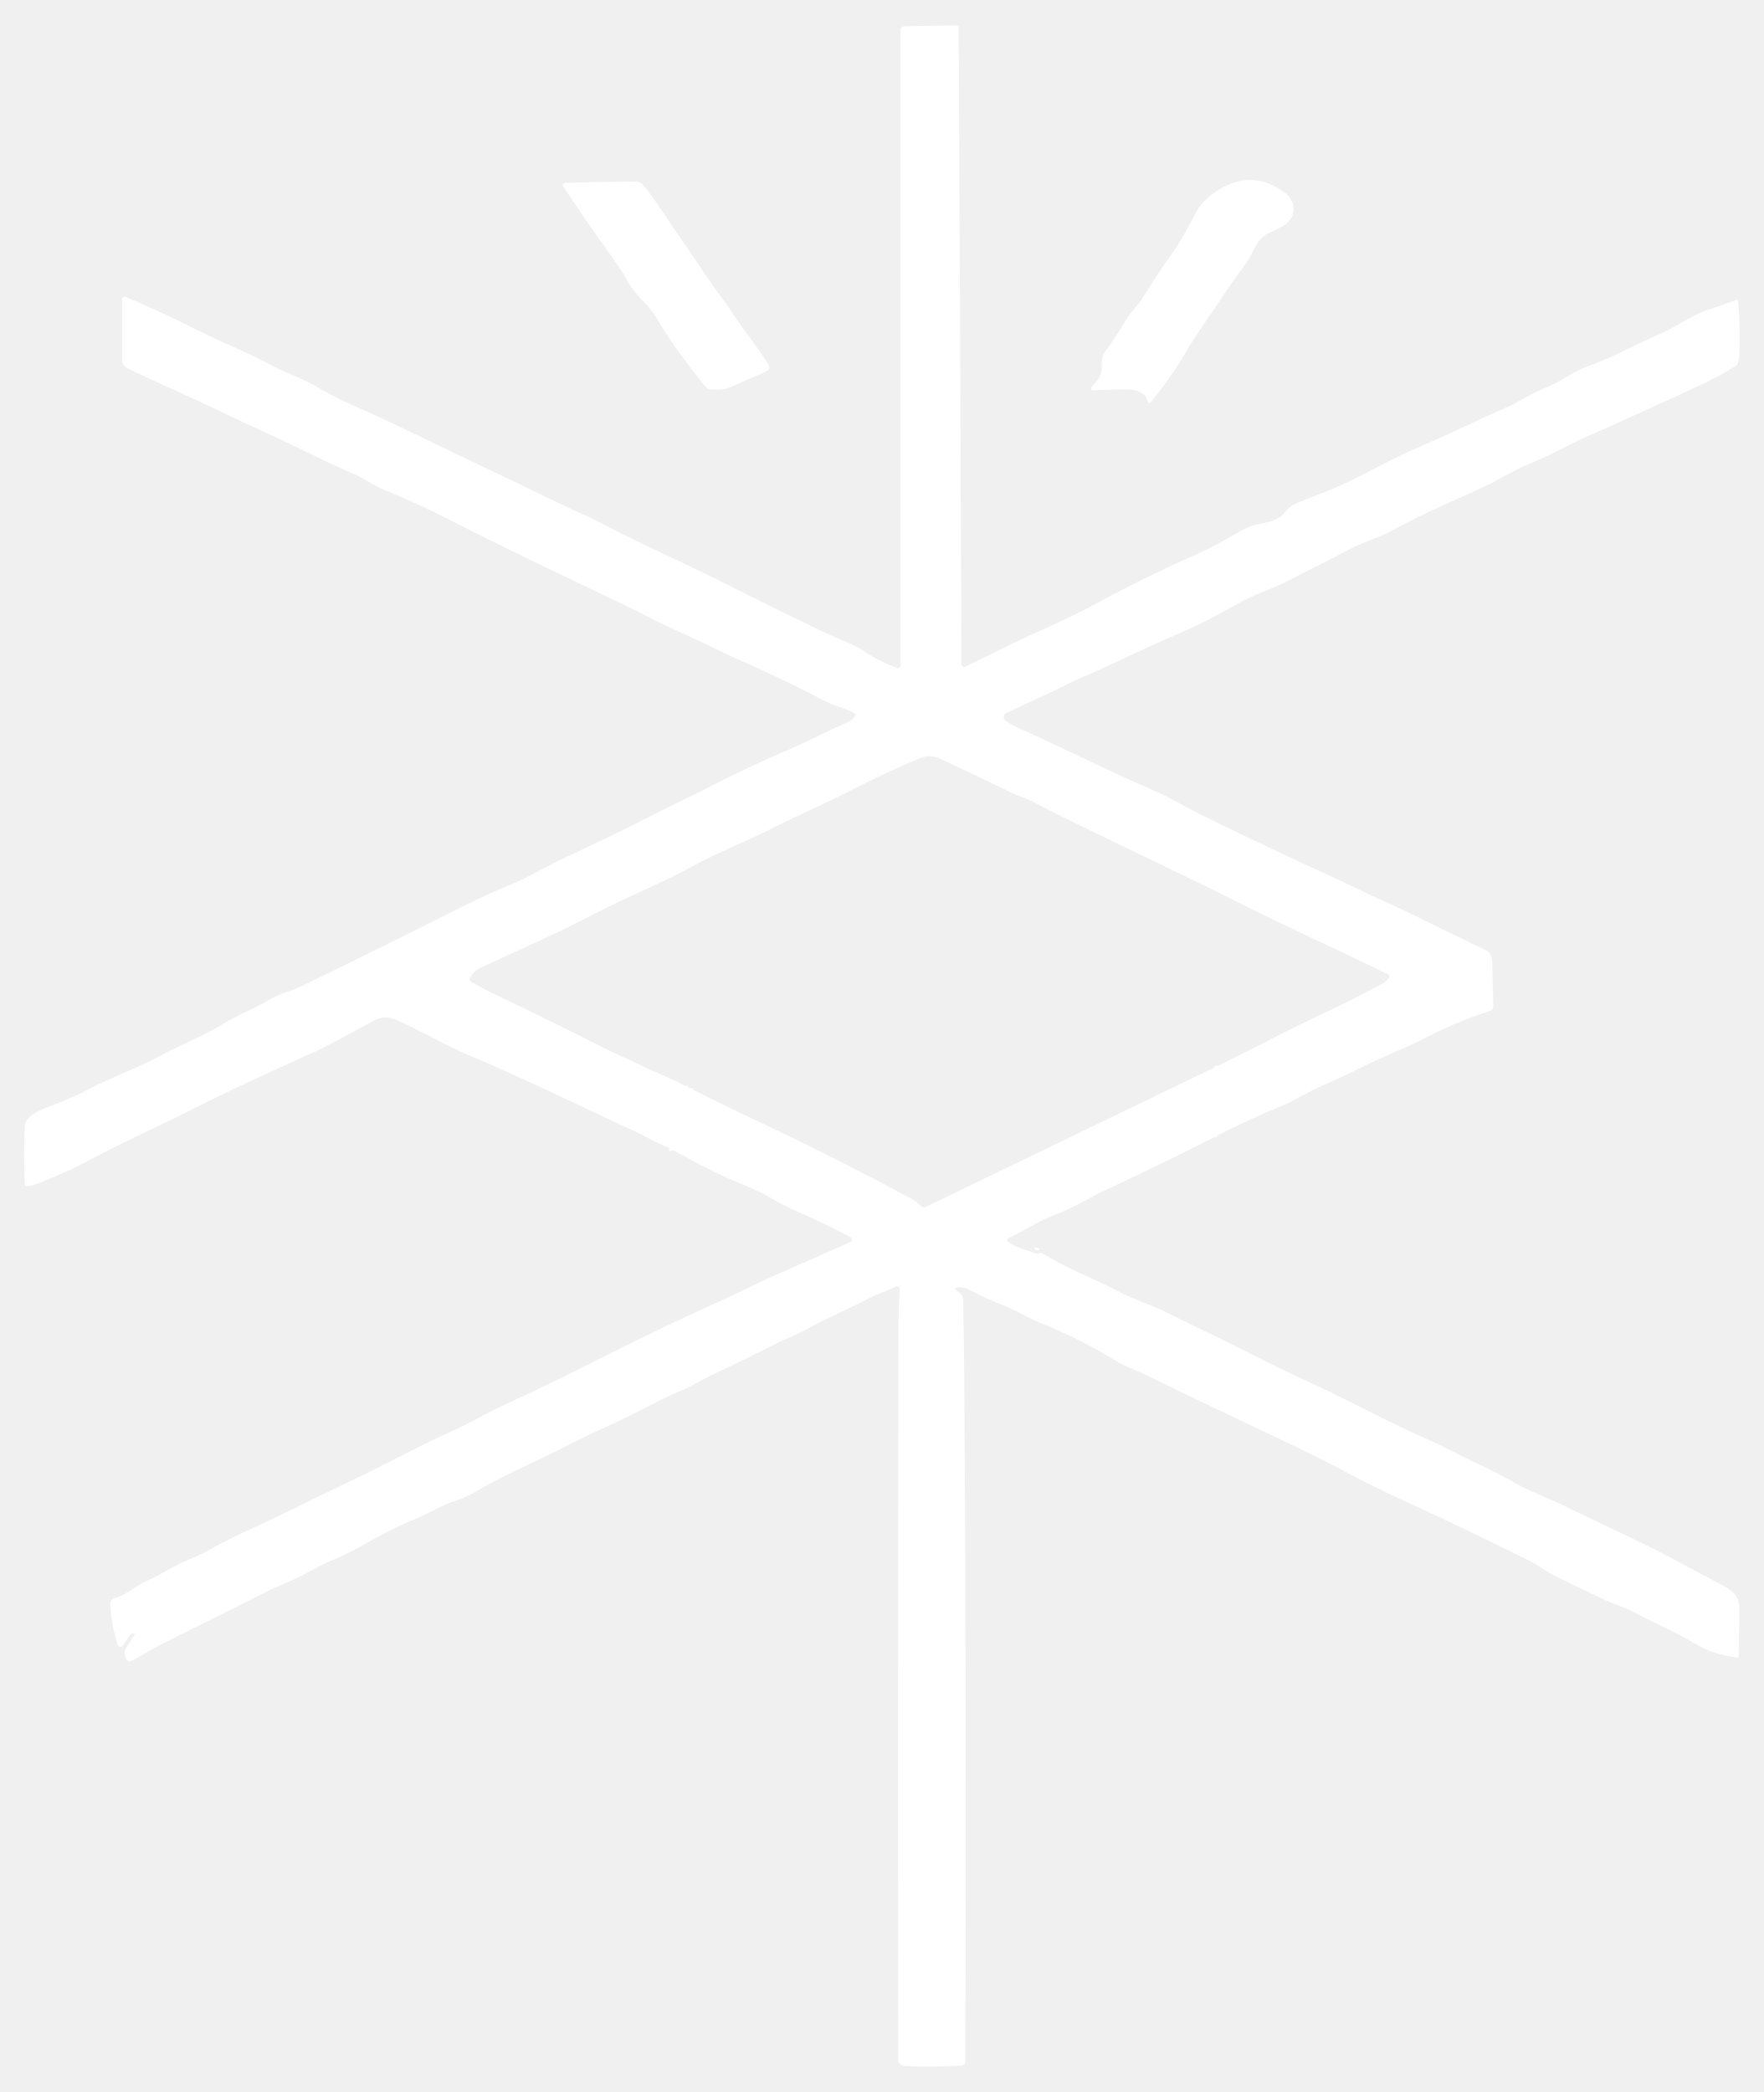
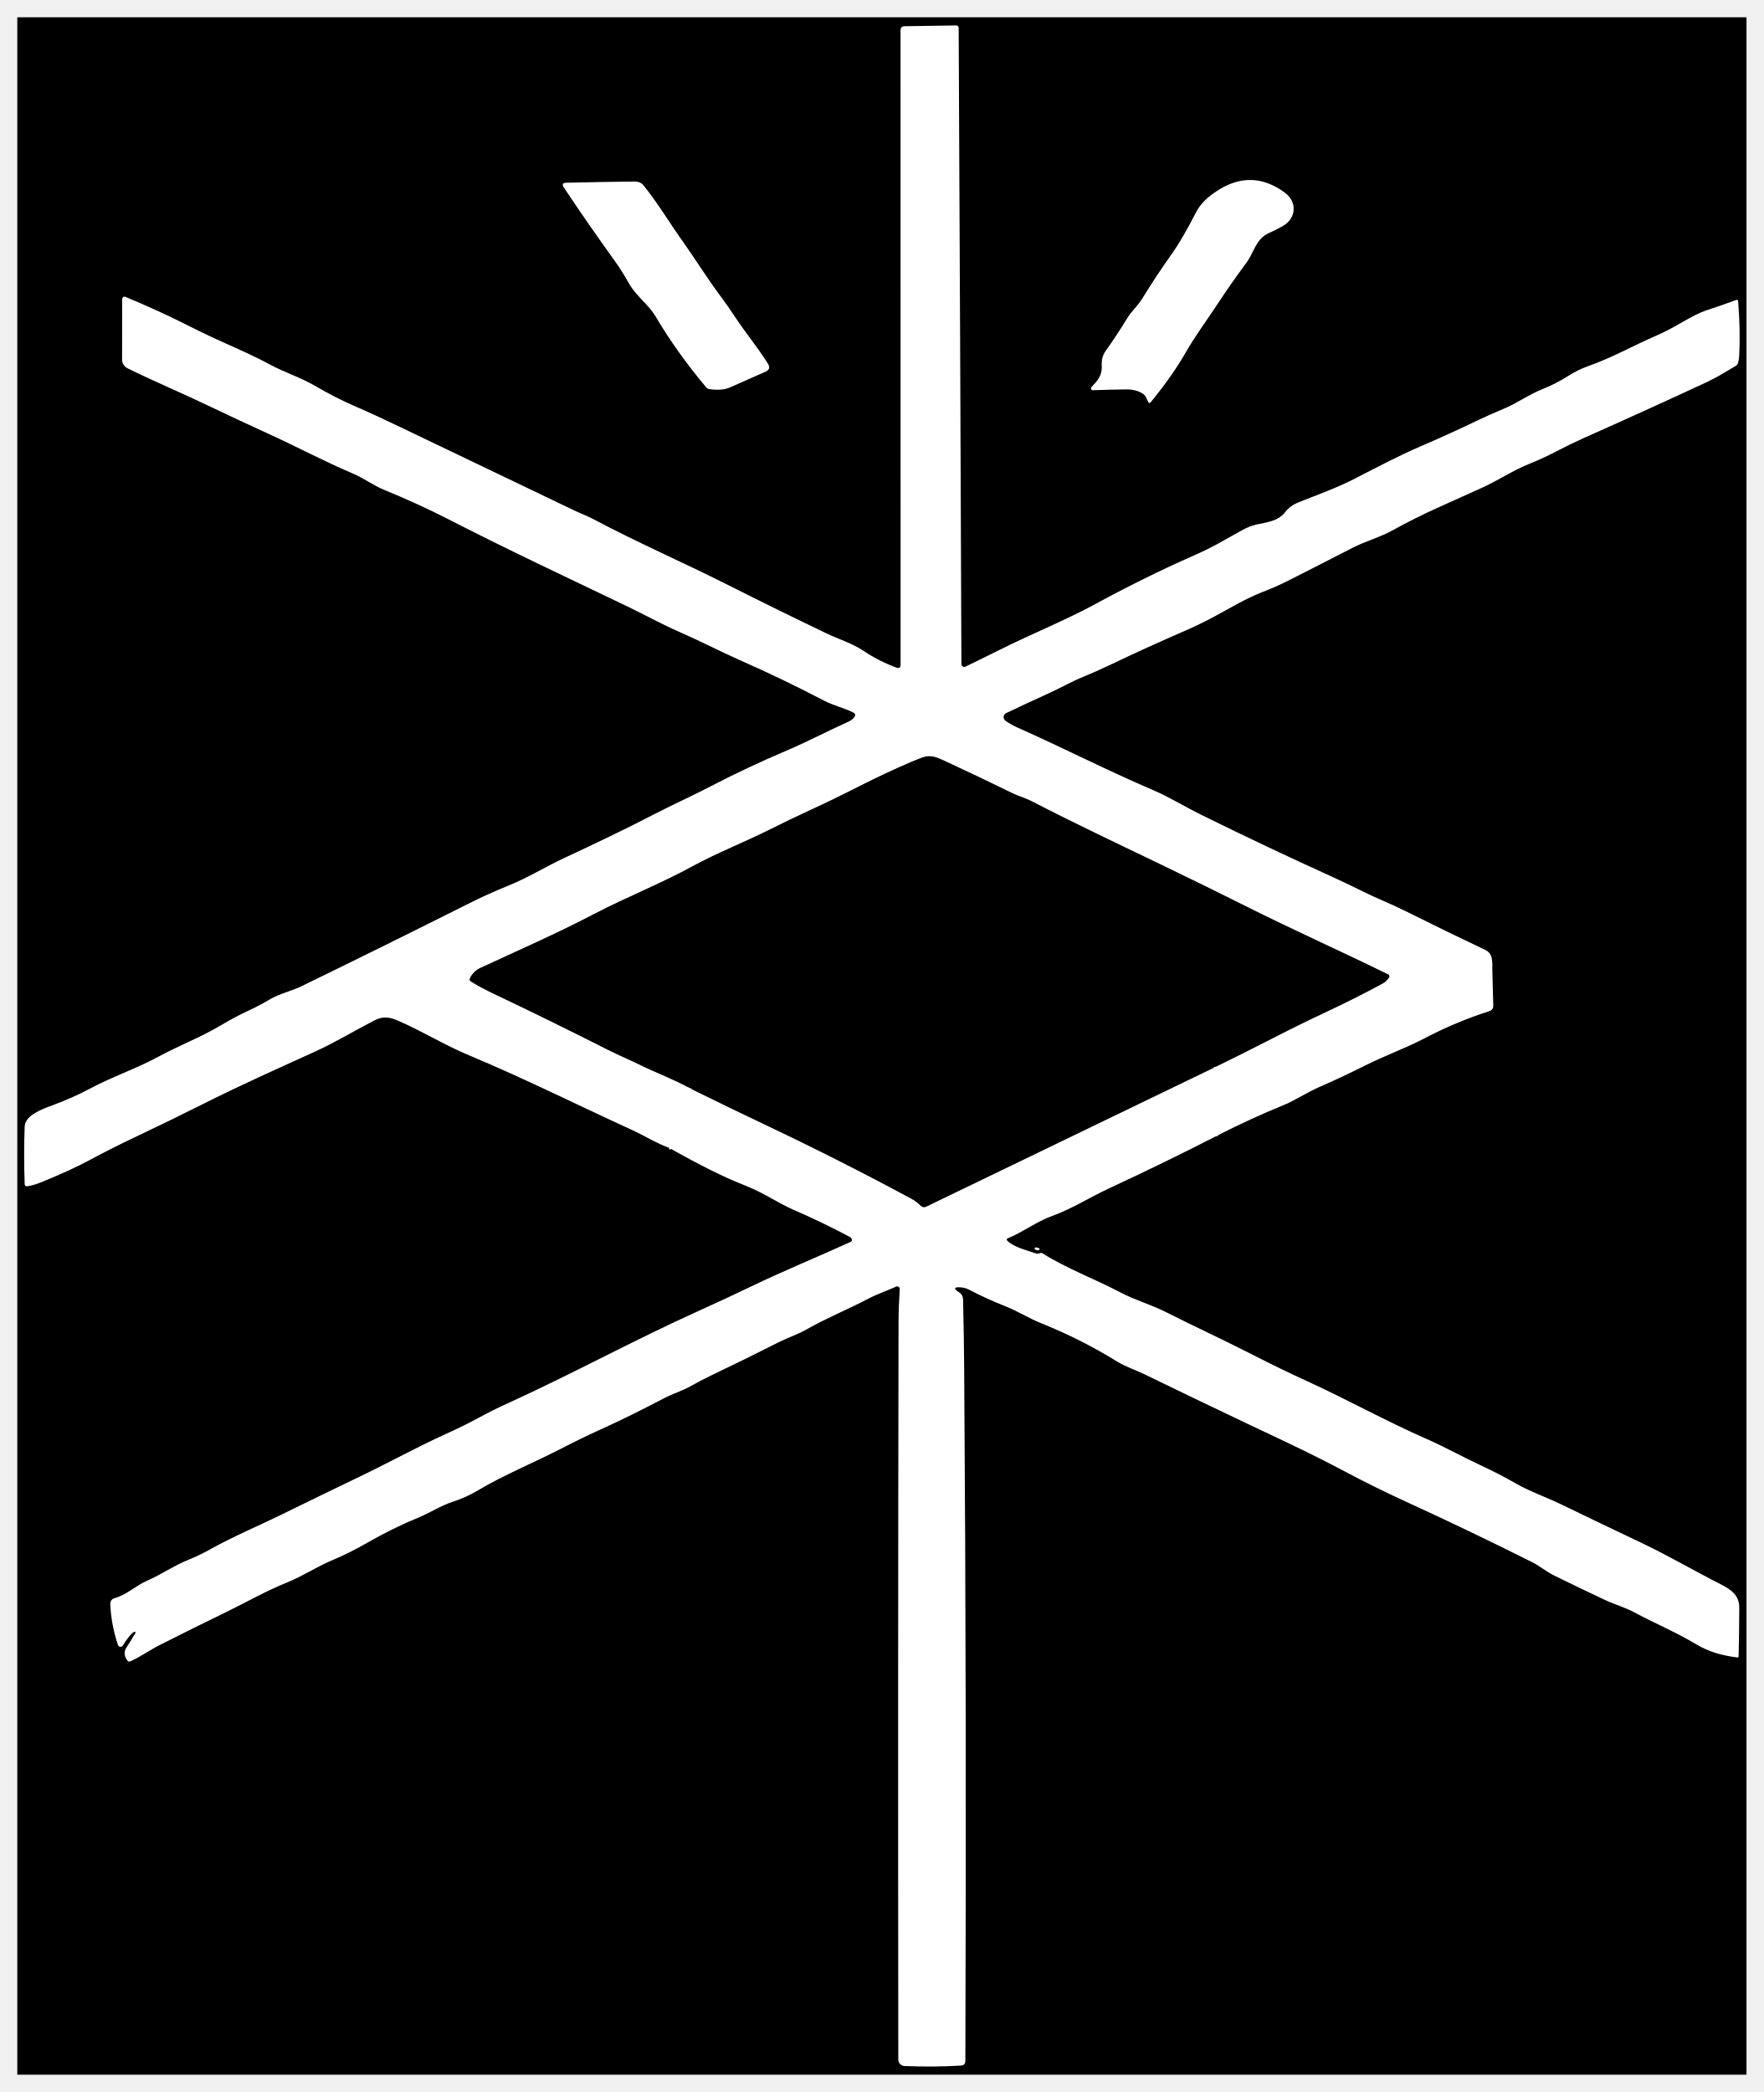
- <svg xmlns="http://www.w3.org/2000/svg" version="1.0" x="0" y="0" width="2400" height="2846.613" viewBox="139.4 88.706 61.2 72.589" preserveAspectRatio="xMidYMid meet" color-interpolation-filters="sRGB">
+ <svg xmlns="http://www.w3.org/2000/svg" version="1.0" x="0" y="0" width="2400" height="2846.613" viewBox="139.4 88.706 61.2 72.589" preserveAspectRatio="xMidYMid meet" colorInterpolationFilters="sRGB">
  <g>
    <defs>
      <linearGradient id="92" x1="0%" y1="0%" x2="100%" y2="0%">
-         <stop offset="0%" stop-color="#fa71cd" />
-         <stop offset="100%" stop-color="#9b59b6" />
+         <stop offset="0%" stopColor="#fa71cd" />
+         <stop offset="100%" stopColor="#9b59b6" />
      </linearGradient>
      <linearGradient id="93" x1="0%" y1="0%" x2="100%" y2="0%">
-         <stop offset="0%" stop-color="#f9d423" />
-         <stop offset="100%" stop-color="#f83600" />
+         <stop offset="0%" stopColor="#f9d423" />
+         <stop offset="100%" stopColor="#f83600" />
      </linearGradient>
      <linearGradient id="94" x1="0%" y1="0%" x2="100%" y2="0%">
-         <stop offset="0%" stop-color="#0064d2" />
-         <stop offset="100%" stop-color="#1cb0f6" />
+         <stop offset="0%" stopColor="#0064d2" />
+         <stop offset="100%" stopColor="#1cb0f6" />
      </linearGradient>
      <linearGradient id="95" x1="0%" y1="0%" x2="100%" y2="0%">
-         <stop offset="0%" stop-color="#f00978" />
-         <stop offset="100%" stop-color="#3f51b1" />
+         <stop offset="0%" stopColor="#f00978" />
+         <stop offset="100%" stopColor="#3f51b1" />
      </linearGradient>
      <linearGradient id="96" x1="0%" y1="0%" x2="100%" y2="0%">
-         <stop offset="0%" stop-color="#7873f5" />
-         <stop offset="100%" stop-color="#ec77ab" />
+         <stop offset="0%" stopColor="#7873f5" />
+         <stop offset="100%" stopColor="#ec77ab" />
      </linearGradient>
      <linearGradient id="97" x1="0%" y1="0%" x2="100%" y2="0%">
-         <stop offset="0%" stop-color="#f9d423" />
-         <stop offset="100%" stop-color="#e14fad" />
+         <stop offset="0%" stopColor="#f9d423" />
+         <stop offset="100%" stopColor="#e14fad" />
      </linearGradient>
      <linearGradient id="98" x1="0%" y1="0%" x2="100%" y2="0%">
-         <stop offset="0%" stop-color="#009efd" />
-         <stop offset="100%" stop-color="#2af598" />
+         <stop offset="0%" stopColor="#009efd" />
+         <stop offset="100%" stopColor="#2af598" />
      </linearGradient>
      <linearGradient id="99" x1="0%" y1="0%" x2="100%" y2="0%">
-         <stop offset="0%" stop-color="#ffcc00" />
-         <stop offset="100%" stop-color="#00b140" />
+         <stop offset="0%" stopColor="#ffcc00" />
+         <stop offset="100%" stopColor="#00b140" />
      </linearGradient>
      <linearGradient id="100" x1="0%" y1="0%" x2="100%" y2="0%">
-         <stop offset="0%" stop-color="#d51007" />
-         <stop offset="100%" stop-color="#ff8177" />
+         <stop offset="0%" stopColor="#d51007" />
+         <stop offset="100%" stopColor="#ff8177" />
      </linearGradient>
      <linearGradient id="102" x1="0%" y1="0%" x2="100%" y2="0%">
-         <stop offset="0%" stop-color="#a2b6df" />
-         <stop offset="100%" stop-color="#0c3483" />
+         <stop offset="0%" stopColor="#a2b6df" />
+         <stop offset="100%" stopColor="#0c3483" />
      </linearGradient>
      <linearGradient id="103" x1="0%" y1="0%" x2="100%" y2="0%">
-         <stop offset="0%" stop-color="#7ac5d8" />
-         <stop offset="100%" stop-color="#eea2a2" />
+         <stop offset="0%" stopColor="#7ac5d8" />
+         <stop offset="100%" stopColor="#eea2a2" />
      </linearGradient>
      <linearGradient id="104" x1="0%" y1="0%" x2="100%" y2="0%">
-         <stop offset="0%" stop-color="#00ecbc" />
-         <stop offset="100%" stop-color="#007adf" />
+         <stop offset="0%" stopColor="#00ecbc" />
+         <stop offset="100%" stopColor="#007adf" />
      </linearGradient>
      <linearGradient id="105" x1="0%" y1="0%" x2="100%" y2="0%">
-         <stop offset="0%" stop-color="#b88746" />
-         <stop offset="100%" stop-color="#fdf5a6" />
+         <stop offset="0%" stopColor="#b88746" />
+         <stop offset="100%" stopColor="#fdf5a6" />
      </linearGradient>
    </defs>
    <g class="imagesvg isNoFont" transform="translate(140,89.30569)">
      <g>
-         <rect fill="#000000" fill-opacity="0" stroke-width="2" x="0" y="0" width="60" height="71.389" class="image-rect" />
+         <rect fill="#000000" fillOpacity="0" strokeWidth="2" x="0" y="0" width="60" height="71.389" class="image-rect" />
        <svg x="0" y="0" width="60" height="71.389" filtersec="colorsb6095116908" class="image-svg-svg primary" style="overflow: visible;">
          <svg viewBox="-0.265 0.66 504.7 599.739">
-             <path d="M350.16 326.59 349.07 325.61Q348.77 325.34 349.1 325.11 349.48 324.85 349.47 324.24A.96.66-61.3 0 0 349.45 324.05Q348.95 322.05 347.98 320.25 347.7 319.72 348.29 319.64L348.9 319.55Q349.51 319.46 349.56 318.85L349.74 316.74Q349.8 316.09 349.29 315.68 348.2 314.78 347.65 313.42A.95.95 0 0 1 348.61 312.12Q350.05 312.24 351.32 312.8 351.52 312.89 351.73 312.88 351.92 312.87 352.11 312.88 352.67 312.91 352.12 312.78 351.92 312.73 351.94 312.53 352.08 310.49 350 310.19 349.54 310.12 349.31 309.71 348.94 309.03 349.6 308.43 350.13 307.95 349.57 307.5L348.87 306.94M196.02 312.87Q196.02 312.96 195.75 313 195.51 313.05 195.52 313.29 195.53 313.43 195.66 313.52 196.04 313.77 195.63 313.97 195.44 314.06 195.35 314.25 195.09 314.74 195.61 314.53 196.02 314.36 196.47 314.62A.43.43 0 0 1 196.46 315.37Q196.14 315.54 196.39 315.73 196.94 316.13 196.36 316.49 195.36 317.1 195.56 318.25 195.63 318.64 195.35 318.92C193.79 320.51 192.2 321.78 193.31 324.29A.38.38 0 0 1 193.02 324.82Q192.12 324.94 192.16 325.82 192.18 326.37 191.76 326.71L190.01 328.13Q189.4 328.62 190.16 328.84 190.29 328.88 190.45 328.88 191.19 328.89 190.92 329.58 190.68 330.21 189.97 330.25M34.077 471.057A1.93.75 128.2 0 0 35.859 470.004 1.93.75 128.2 0 0 36.464 468.023 1.93.75 128.2 0 0 34.681 469.076 1.93.75 128.2 0 0 34.077 471.057" stroke-width="2" fill="none" stroke-linecap="butt" stroke="#FFFFFF" />
+             <path d="M350.16 326.59 349.07 325.61Q348.77 325.34 349.1 325.11 349.48 324.85 349.47 324.24A.96.66-61.3 0 0 349.45 324.05Q348.95 322.05 347.98 320.25 347.7 319.72 348.29 319.64L348.9 319.55Q349.51 319.46 349.56 318.85L349.74 316.74Q349.8 316.09 349.29 315.68 348.2 314.78 347.65 313.42A.95.95 0 0 1 348.61 312.12Q350.05 312.24 351.32 312.8 351.52 312.89 351.73 312.88 351.92 312.87 352.11 312.88 352.67 312.91 352.12 312.78 351.92 312.73 351.94 312.53 352.08 310.49 350 310.19 349.54 310.12 349.31 309.71 348.94 309.03 349.6 308.43 350.13 307.95 349.57 307.5L348.87 306.94M196.02 312.87Q196.02 312.96 195.75 313 195.51 313.05 195.52 313.29 195.53 313.43 195.66 313.52 196.04 313.77 195.63 313.97 195.44 314.06 195.35 314.25 195.09 314.74 195.61 314.53 196.02 314.36 196.47 314.62A.43.43 0 0 1 196.46 315.37Q196.14 315.54 196.39 315.73 196.94 316.13 196.36 316.49 195.36 317.1 195.56 318.25 195.63 318.64 195.35 318.92C193.79 320.51 192.2 321.78 193.31 324.29A.38.38 0 0 1 193.02 324.82Q192.12 324.94 192.16 325.82 192.18 326.37 191.76 326.71L190.01 328.13Q189.4 328.62 190.16 328.84 190.29 328.88 190.45 328.88 191.19 328.89 190.92 329.58 190.68 330.21 189.97 330.25M34.077 471.057A1.93.75 128.2 0 0 35.859 470.004 1.93.75 128.2 0 0 36.464 468.023 1.93.75 128.2 0 0 34.681 469.076 1.93.75 128.2 0 0 34.077 471.057" strokeWidth="2" fill="none" strokeLinecap="butt" stroke="#FFFFFF" />
            <path fill="#FFFFFF" d="M 350.16 326.59 L 349.07 325.61 Q 348.77 325.34 349.10 325.11 Q 349.48 324.85 349.47 324.24 A 0.96 0.66 -61.3 0 0 349.45 324.05 Q 348.95 322.05 347.98 320.25 Q 347.70 319.72 348.29 319.64 L 348.90 319.55 Q 349.51 319.46 349.56 318.85 L 349.74 316.74 Q 349.80 316.09 349.29 315.68 Q 348.20 314.78 347.65 313.42 A 0.95 0.95 0.0 0 1 348.61 312.12 Q 350.05 312.24 351.32 312.80 Q 351.52 312.89 351.73 312.88 Q 351.92 312.87 352.11 312.88 Q 352.67 312.91 352.12 312.78 Q 351.92 312.73 351.94 312.53 Q 352.08 310.49 350.00 310.19 Q 349.54 310.12 349.31 309.71 Q 348.94 309.03 349.60 308.43 Q 350.13 307.95 349.57 307.50 L 348.87 306.94 Q 357.51 302.72 366.05 298.33 Q 373.63 294.42 382.12 290.44 Q 390.25 286.63 398.14 282.36 Q 399.43 281.66 400.14 280.51 A 0.61 0.61 0.0 0 0 399.88 279.64 C 386.08 272.86 372.09 266.64 358.16 259.65 Q 347.44 254.27 334.98 248.26 C 321.73 241.87 308.29 235.55 295.74 229.04 C 294.00 228.14 292.05 227.65 290.26 226.77 Q 280.06 221.77 270.25 217.23 C 268.18 216.27 266.26 215.45 263.92 216.30 Q 262.21 216.93 260.60 217.62 Q 253.12 220.83 245.69 224.60 Q 237.73 228.65 230.89 231.79 Q 225.24 234.38 219.35 237.34 C 211.83 241.11 204.03 244.12 196.80 248.07 C 187.53 253.14 177.60 257.03 167.97 262.05 C 157.18 267.69 145.85 272.66 134.93 277.71 Q 132.88 278.66 131.87 280.67 Q 131.52 281.36 132.18 281.76 Q 135.21 283.59 138.32 285.07 Q 155.89 293.43 172.28 301.74 C 175.40 303.32 178.63 304.65 181.74 306.18 C 186.39 308.46 191.43 310.29 196.02 312.87 Q 196.02 312.96 195.75 313.00 Q 195.51 313.05 195.52 313.29 Q 195.53 313.43 195.66 313.52 Q 196.04 313.77 195.63 313.97 Q 195.44 314.06 195.35 314.25 Q 195.09 314.74 195.61 314.53 Q 196.02 314.36 196.47 314.62 A 0.43 0.43 0.0 0 1 196.46 315.37 Q 196.14 315.54 196.39 315.73 Q 196.94 316.13 196.36 316.49 Q 195.36 317.10 195.56 318.25 Q 195.63 318.64 195.35 318.92 C 193.79 320.51 192.20 321.78 193.31 324.29 A 0.38 0.38 0.0 0 1 193.02 324.82 Q 192.12 324.94 192.16 325.82 Q 192.18 326.37 191.76 326.71 L 190.01 328.13 Q 189.40 328.62 190.16 328.84 Q 190.29 328.88 190.45 328.88 Q 191.19 328.89 190.92 329.58 Q 190.68 330.21 189.97 330.25 C 186.32 328.95 182.54 326.59 179.66 325.28 C 163.71 317.98 147.93 310.08 131.54 303.23 C 124.12 300.13 117.93 296.18 110.61 293.04 C 108.26 292.03 106.33 291.84 103.93 293.08 C 98.07 296.10 92.53 299.49 86.50 302.23 C 75.74 307.12 65.21 311.81 54.28 317.30 Q 44.21 322.36 33.88 327.24 Q 27.43 330.29 20.43 334.04 Q 15.01 336.94 6.45 340.40 Q 4.51 341.18 2.63 341.48 A 0.64 0.64 0.0 0 1 1.89 340.87 Q 1.58 332.09 1.89 324.02 C 2.02 320.67 7.32 318.84 9.93 317.87 Q 16.10 315.57 20.82 313.04 C 27.41 309.51 34.51 307.14 41.03 303.60 C 47.02 300.34 53.36 297.96 59.07 294.54 Q 63.41 291.94 67.48 290.08 Q 70.48 288.70 73.36 286.97 C 76.26 285.24 79.67 284.55 82.76 283.05 Q 107.18 271.16 131.29 259.05 Q 137.03 256.17 143.24 253.65 C 148.94 251.34 153.88 248.22 159.37 245.66 C 168.38 241.46 177.16 237.28 185.90 232.75 C 191.35 229.94 196.67 227.56 202.08 224.75 Q 212.80 219.18 224.24 214.32 C 230.33 211.74 236.32 208.56 242.28 205.89 Q 243.35 205.41 243.97 204.64 Q 244.74 203.70 243.65 203.16 C 240.82 201.77 237.92 201.17 235.07 199.67 Q 223.25 193.48 210.45 187.83 C 204.66 185.27 199.01 182.31 193.21 179.78 C 187.93 177.48 183.12 174.80 178.05 172.36 C 160.82 164.08 142.99 155.74 125.62 146.82 Q 116.92 142.35 106.78 138.20 C 103.61 136.90 100.90 134.81 97.53 133.38 C 89.16 129.82 81.28 125.60 72.96 121.81 Q 64.34 117.88 55.29 113.55 C 47.85 109.99 39.61 106.52 31.91 102.73 A 2.84 2.84 0.0 0 1 30.32 100.18 L 30.35 82.51 A 0.69 0.68 11.2 0 1 31.30 81.88 Q 40.27 85.64 47.02 88.98 Q 50.01 90.45 53.00 91.94 C 59.65 95.25 66.77 98.01 73.57 101.68 C 77.87 104.00 82.47 105.41 86.68 107.88 Q 92.55 111.31 98.01 113.68 Q 103.90 116.23 111.06 119.67 Q 138.65 132.93 162.19 144.17 C 164.10 145.09 166.05 145.79 167.91 146.78 C 180.48 153.46 194.26 159.48 206.40 165.59 Q 221.71 173.30 235.75 180.03 C 239.49 181.82 243.51 183.01 246.85 185.28 Q 251.01 188.10 256.28 190.08 Q 257.54 190.56 257.54 189.21 L 257.53 4.06 Q 257.53 2.91 258.68 2.89 L 273.79 2.66 A 0.69 0.69 0.0 0 1 274.49 3.35 Q 274.95 96.27 275.29 189.02 Q 275.29 189.47 275.62 189.72 A 0.83 0.83 0.0 0 0 276.47 189.81 C 282.49 186.94 288.48 183.79 294.55 181.04 Q 308.67 174.65 313.40 172.07 Q 328.53 163.80 343.19 157.34 Q 347.03 155.65 350.17 153.92 Q 353.60 152.03 356.96 150.13 Q 359.38 148.77 361.35 148.34 C 364.34 147.69 367.79 147.37 369.79 144.69 Q 371.17 142.86 373.76 141.82 C 379.51 139.52 384.91 137.64 390.50 134.74 C 396.72 131.52 402.98 128.24 409.24 125.54 Q 417.64 121.93 425.76 118.03 Q 429.48 116.24 433.33 114.65 C 437.45 112.95 440.75 110.48 444.71 108.88 Q 448.87 107.21 452.30 105.02 Q 455.26 103.13 458.26 102.08 C 465.08 99.70 471.46 96.07 478.07 93.21 Q 481.50 91.72 485.24 89.52 Q 490.06 86.70 492.51 85.89 Q 497.28 84.33 501.39 82.79 Q 501.94 82.58 501.99 83.16 Q 502.68 91.39 502.30 99.17 Q 502.25 100.24 501.92 101.25 Q 501.75 101.75 501.30 102.02 C 498.50 103.70 495.73 105.42 492.80 106.78 Q 474.48 115.30 456.94 123.08 Q 452.93 124.87 448.95 126.97 Q 445.29 128.91 440.91 130.67 C 436.38 132.49 432.07 135.38 427.34 137.55 C 418.66 141.53 409.68 145.24 401.35 149.91 C 397.47 152.08 393.28 153.16 389.37 155.17 Q 379.87 160.07 370.42 164.84 Q 367.13 166.50 363.33 167.96 C 358.14 169.96 353.44 172.90 348.52 175.50 Q 344.49 177.64 340.10 179.54 Q 329.34 184.20 318.77 189.26 Q 314.78 191.16 310.84 192.78 C 307.25 194.25 303.94 196.18 300.38 197.77 Q 294.58 200.38 288.34 203.38 A 1.30 1.30 0.0 0 0 288.16 205.61 Q 289.80 206.76 291.58 207.55 C 304.58 213.32 317.84 220.11 331.22 225.84 C 336.05 227.91 340.52 230.70 345.30 233.06 Q 364.21 242.39 383.16 250.99 Q 387.81 253.10 392.35 255.37 C 396.42 257.41 400.59 259.01 404.62 261.02 Q 417.33 267.35 428.25 272.52 C 430.62 273.65 430.20 276.37 430.25 278.48 Q 430.37 283.82 430.52 288.82 A 1.56 1.55 -9.8 0 1 429.44 290.34 Q 419.64 293.47 410.49 298.27 C 404.79 301.26 398.77 303.38 393.06 306.26 Q 386.55 309.54 379.83 312.47 C 376.29 314.02 372.44 316.51 369.51 317.71 Q 359.61 321.75 350.16 326.59 Z" />
            <path fill="#FFFFFF" d="M316.25 102Q316.1 99.47 317.4 97.64 320.65 93.08 323.58 88.27C324.88 86.12 326.77 84.5 328.1 82.33Q332.26 75.56 336.93 69 339.74 65.04 343.89 56.99 345.65 53.57 350.47 50.59 360.29 44.53 369.69 51.47C373.38 54.2 373.08 59.03 368.97 61.29Q367.04 62.36 365.08 63.23C361.18 64.98 360.74 68.86 358.47 71.92Q354.02 77.92 350.08 83.92C346.86 88.83 343.55 93.21 340.51 98.52Q336.84 104.92 330.59 112.58 330.11 113.17 329.78 112.48L329.12 111.09Q328.88 110.59 328.42 110.27 326.4 108.86 323.4 108.89 318.12 108.96 313.65 109.13A.53.53 0 0 1 313.24 108.23C315.01 106.37 316.41 104.84 316.25 102ZM186.06 87.64C183.89 83.98 180.36 81.73 178.2 77.85Q176.28 74.39 173.89 71.08 166.69 61.1 159.26 49.97 158.35 48.61 159.98 48.57 170.1 48.33 179.75 48.22 181.58 48.19 182.48 49.3C186.73 54.56 190.06 60.23 193.9 65.61 197.59 70.79 200.82 76.07 204.58 81.12Q207.04 84.41 209.32 87.88C212.37 92.51 215.94 96.75 218.82 101.39Q219.81 102.97 218.1 103.73 213.04 105.98 207.72 108.32 205.44 109.33 201.75 108.82A1.57 1.52-14.9 0 1 200.8 108.29Q192.19 98.04 186.06 87.64Z" />
            <path fill="#FFFFFF" d="M 348.87 306.94 L 349.57 307.50 Q 350.13 307.95 349.60 308.43 Q 348.94 309.03 349.31 309.71 Q 349.54 310.12 350.00 310.19 Q 352.08 310.49 351.94 312.53 Q 351.92 312.73 352.12 312.78 Q 352.67 312.91 352.11 312.88 Q 351.92 312.87 351.73 312.88 Q 351.52 312.89 351.32 312.80 Q 350.05 312.24 348.61 312.12 A 0.95 0.95 0.0 0 0 347.65 313.42 Q 348.20 314.78 349.29 315.68 Q 349.80 316.09 349.74 316.74 L 349.56 318.85 Q 349.51 319.46 348.90 319.55 L 348.29 319.64 Q 347.70 319.72 347.98 320.25 Q 348.95 322.05 349.45 324.05 A 0.96 0.66 -61.3 0 1 349.47 324.24 Q 349.48 324.85 349.10 325.11 Q 348.77 325.34 349.07 325.61 L 350.16 326.59 Q 334.45 334.63 318.48 342.04 C 312.75 344.69 307.81 347.94 301.75 350.15 C 297.16 351.82 293.39 354.77 288.85 356.66 Q 288.24 356.91 288.71 357.38 C 290.62 359.31 294.52 360.18 297.03 361.07 Q 297.57 361.26 298.10 361.02 Q 298.57 360.81 299.01 361.08 C 306.08 365.52 314.19 368.50 321.73 372.47 C 326.04 374.74 330.65 376.00 335.06 378.23 C 343.18 382.35 351.53 386.17 359.89 390.44 Q 368.51 394.85 375.96 398.25 C 387.65 403.59 399.29 410.06 411.10 415.24 C 416.53 417.62 421.77 420.57 427.21 423.09 Q 432.03 425.32 437.01 428.16 C 441.33 430.63 445.93 432.18 450.39 434.34 Q 461.62 439.78 473.77 445.55 C 481.52 449.23 489.13 453.69 496.89 457.63 C 500.09 459.26 502.33 460.96 502.32 464.42 Q 502.29 471.90 502.13 478.64 Q 502.12 479.05 501.71 479.00 C 497.34 478.43 493.52 477.42 489.65 475.10 C 483.84 471.60 477.72 469.08 471.92 465.95 C 469.01 464.38 466.01 463.56 463.12 462.21 Q 455.50 458.64 448.24 455.06 C 446.02 453.96 444.10 452.31 441.85 451.18 Q 423.58 442.02 404.85 433.44 Q 396.10 429.43 387.55 424.90 C 376.34 418.96 368.40 415.36 358.66 410.74 Q 342.62 403.12 328.66 396.32 C 325.96 395.01 323.32 394.22 320.74 392.63 Q 310.19 386.10 298.45 381.40 C 294.98 380.00 291.70 377.91 288.15 376.51 Q 282.75 374.37 277.48 371.64 Q 276.38 371.07 275.12 370.98 Q 272.07 370.75 274.62 372.44 C 275.46 372.99 275.76 373.67 275.78 374.67 Q 276.04 386.24 276.10 395.01 Q 276.81 493.66 276.44 596.72 Q 276.44 598.04 275.12 598.12 Q 267.01 598.61 258.66 598.24 A 1.87 1.87 0.0 0 1 256.87 596.37 Q 256.74 488.37 256.94 381.22 Q 256.95 376.79 257.29 371.50 A 0.75 0.75 0.0 0 0 256.23 370.76 C 253.57 371.99 250.84 372.87 248.25 374.22 C 242.22 377.39 235.93 379.92 230.08 383.26 C 227.44 384.76 224.47 385.72 221.75 387.10 Q 212.26 391.92 202.29 396.67 Q 199.34 398.07 196.50 399.69 C 193.94 401.15 191.17 401.96 188.55 403.32 C 182.43 406.51 176.23 409.64 169.89 412.50 Q 164.44 414.96 159.30 417.63 C 150.88 422.00 141.66 425.76 134.18 430.23 Q 130.76 432.28 126.84 433.55 C 123.27 434.72 120.10 436.84 116.56 438.28 Q 109.44 441.19 101.83 445.55 Q 96.70 448.50 91.63 450.63 C 87.07 452.55 83.01 455.29 78.35 457.16 C 72.34 459.59 66.63 462.86 60.78 465.71 Q 50.70 470.61 41.19 475.43 C 38.29 476.90 35.68 478.82 32.73 480.13 Q 32.21 480.36 31.87 479.91 Q 30.38 477.93 31.62 476.04 Q 32.96 473.99 34.30 471.71 Q 34.80 470.86 33.98 471.39 C 32.69 472.21 31.35 474.19 30.55 475.51 A 0.80 0.80 0.0 0 1 29.11 475.35 Q 27.15 469.57 26.87 463.38 A 1.66 1.65 -9.1 0 1 28.09 461.70 C 31.72 460.71 34.18 458.10 37.60 456.61 C 41.76 454.79 45.48 452.17 49.77 450.45 Q 53.01 449.14 56.14 447.38 C 62.57 443.77 71.10 440.13 76.29 437.57 Q 87.87 431.89 99.82 426.15 C 108.04 422.21 116.33 417.61 124.91 413.73 Q 130.07 411.39 134.29 409.10 Q 138.49 406.81 142.88 404.82 C 161.60 396.31 179.77 386.33 198.93 377.70 Q 206.41 374.33 213.72 370.81 C 223.17 366.25 233.18 362.16 242.87 357.74 Q 243.61 357.40 243.19 356.71 Q 243.01 356.42 242.73 356.27 Q 234.78 352.01 226.01 348.22 Q 223.80 347.26 218.77 344.42 Q 215.46 342.55 211.34 340.92 Q 203.16 337.69 189.97 330.25 Q 190.68 330.21 190.92 329.58 Q 191.19 328.89 190.45 328.88 Q 190.29 328.88 190.16 328.84 Q 189.40 328.62 190.01 328.13 L 191.76 326.71 Q 192.18 326.37 192.16 325.82 Q 192.12 324.94 193.02 324.82 A 0.38 0.38 0.0 0 0 193.31 324.29 C 192.20 321.78 193.79 320.51 195.35 318.92 Q 195.63 318.64 195.56 318.25 Q 195.36 317.10 196.36 316.49 Q 196.94 316.13 196.39 315.73 Q 196.14 315.54 196.46 315.37 A 0.43 0.43 0.0 0 0 196.47 314.62 Q 196.02 314.36 195.61 314.53 Q 195.09 314.74 195.35 314.25 Q 195.44 314.06 195.63 313.97 Q 196.04 313.77 195.66 313.52 Q 195.53 313.43 195.52 313.29 Q 195.51 313.05 195.75 313.00 Q 196.02 312.96 196.02 312.87 Q 207.16 318.38 218.39 323.71 Q 239.73 333.83 260.53 345.04 Q 262.29 345.99 263.43 347.18 A 1.33 1.31 55.0 0 0 264.96 347.46 L 348.87 306.94 Z M 34.077 471.057 A 1.93 0.75 128.2 0 0 35.859 470.004 A 1.93 0.75 128.2 0 0 36.464 468.023 A 1.93 0.75 128.2 0 0 34.681 469.076 A 1.93 0.75 128.2 0 0 34.077 471.057 Z" />
            <ellipse fill="#FFFFFF" cx="0" cy="0" transform="rotate(12.6 -1480.557 1526.642)" rx=".77" ry=".37" />
            <ellipse fill="#FFFFFF" cx="0" cy="0" transform="rotate(128.2 -96.363 243.333)" rx="1.93" ry=".75" />
          </svg>
        </svg>
      </g>
    </g>
    <defs v-gra="od" />
  </g>
</svg>
